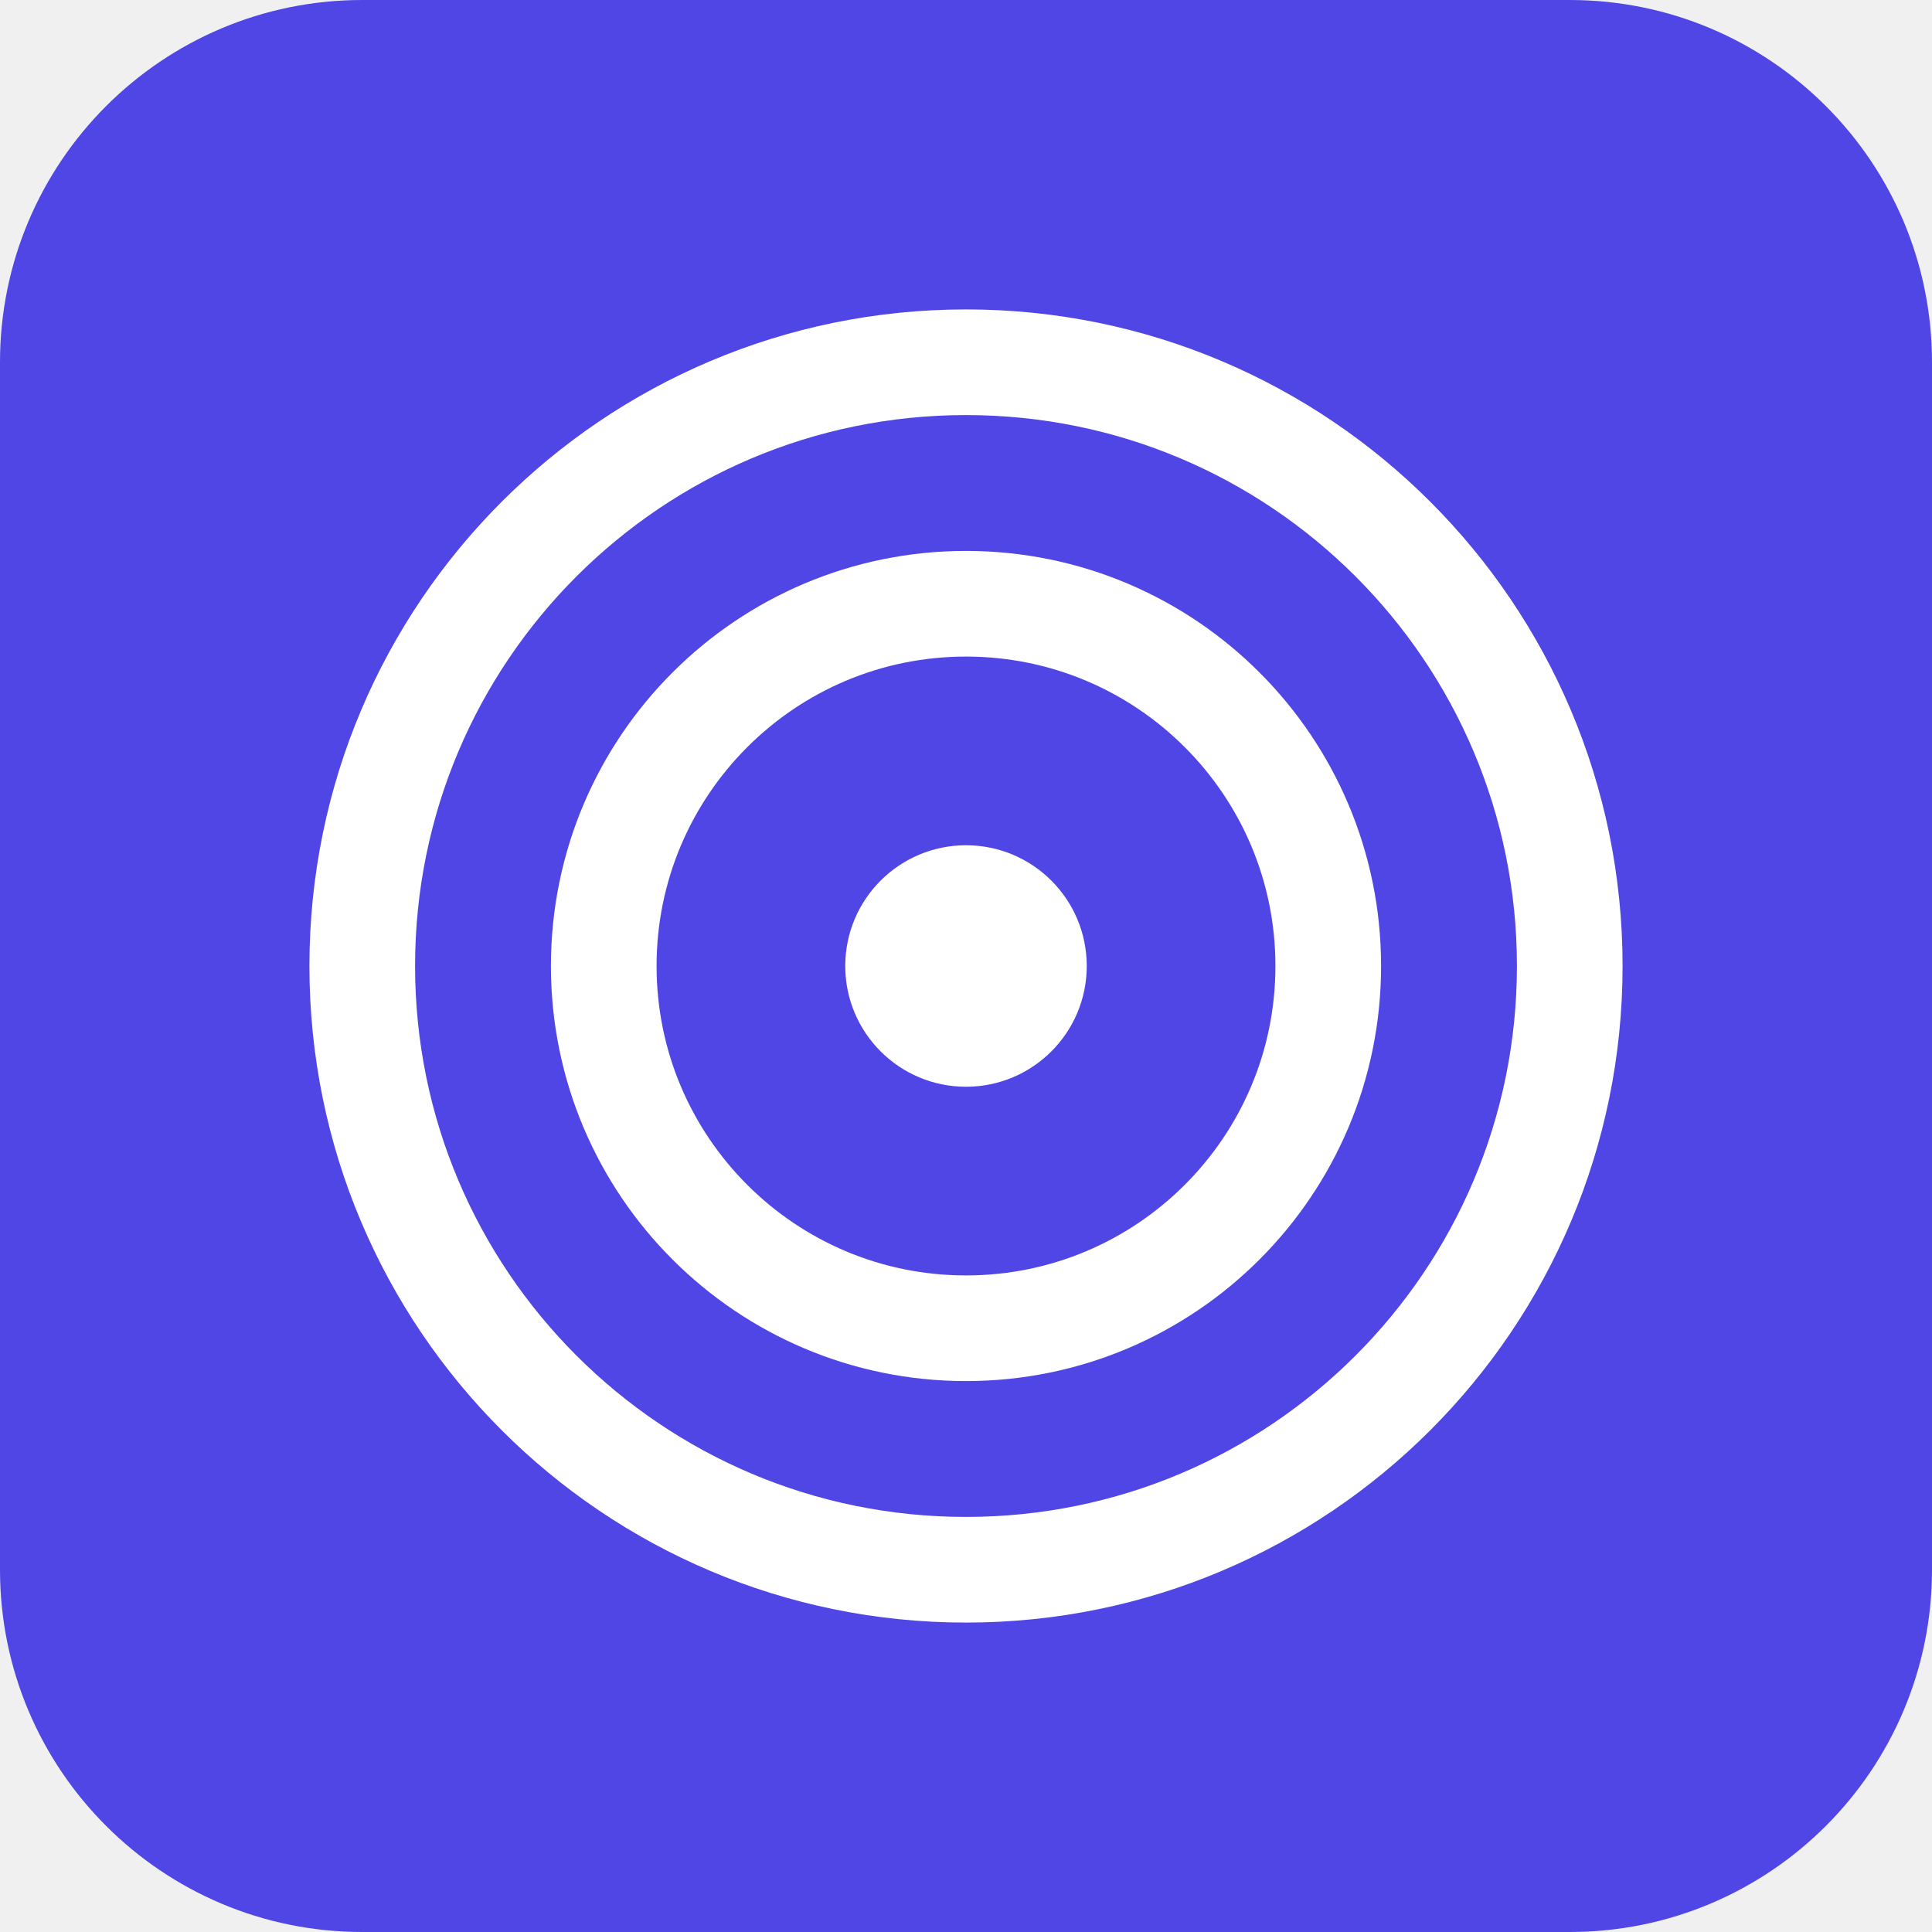
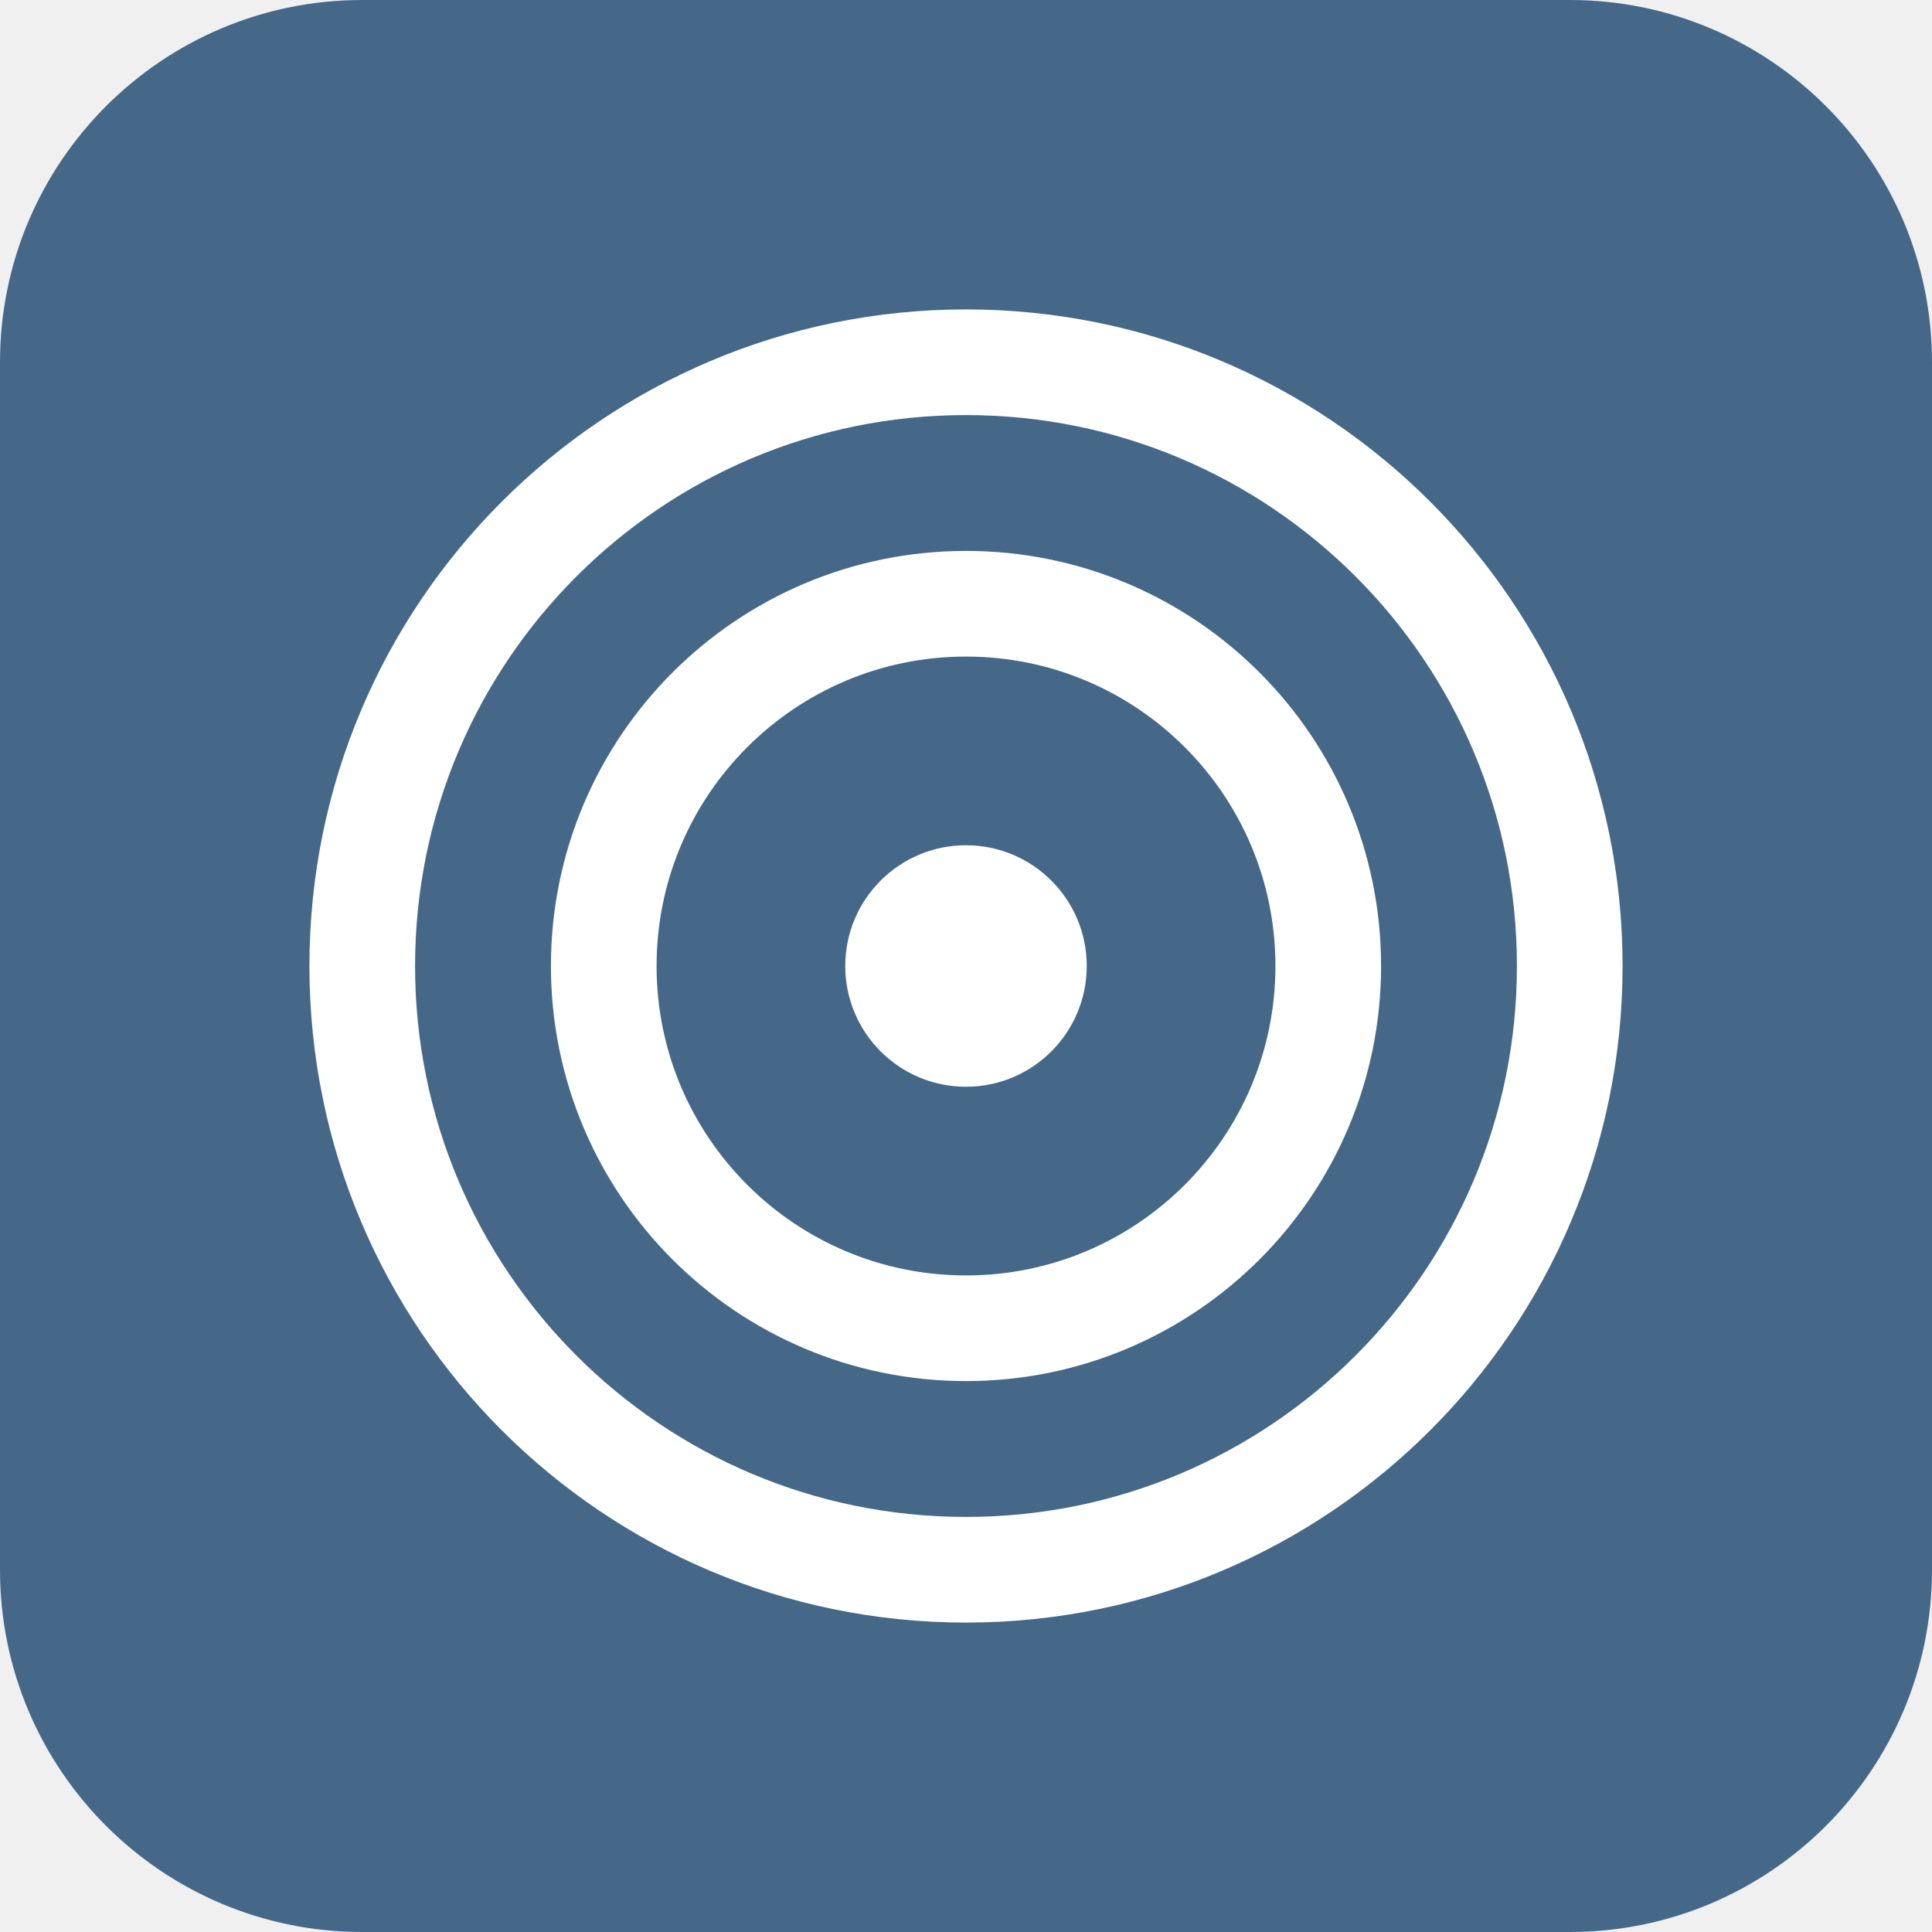
<svg xmlns="http://www.w3.org/2000/svg" viewBox="0 0 64 64">
-   <rect width="64" height="64" rx="12" fill="#4f46e5" />
+   <rect width="64" height="64" rx="12" fill="#456888" />
  <circle cx="32" cy="32" r="4" fill="#fff" />
  <circle cx="32" cy="32" r="12" fill="none" stroke="#fff" stroke-width="3.5" />
  <circle cx="32" cy="32" r="20" fill="none" stroke="#fff" stroke-width="3.5" />
</svg>
